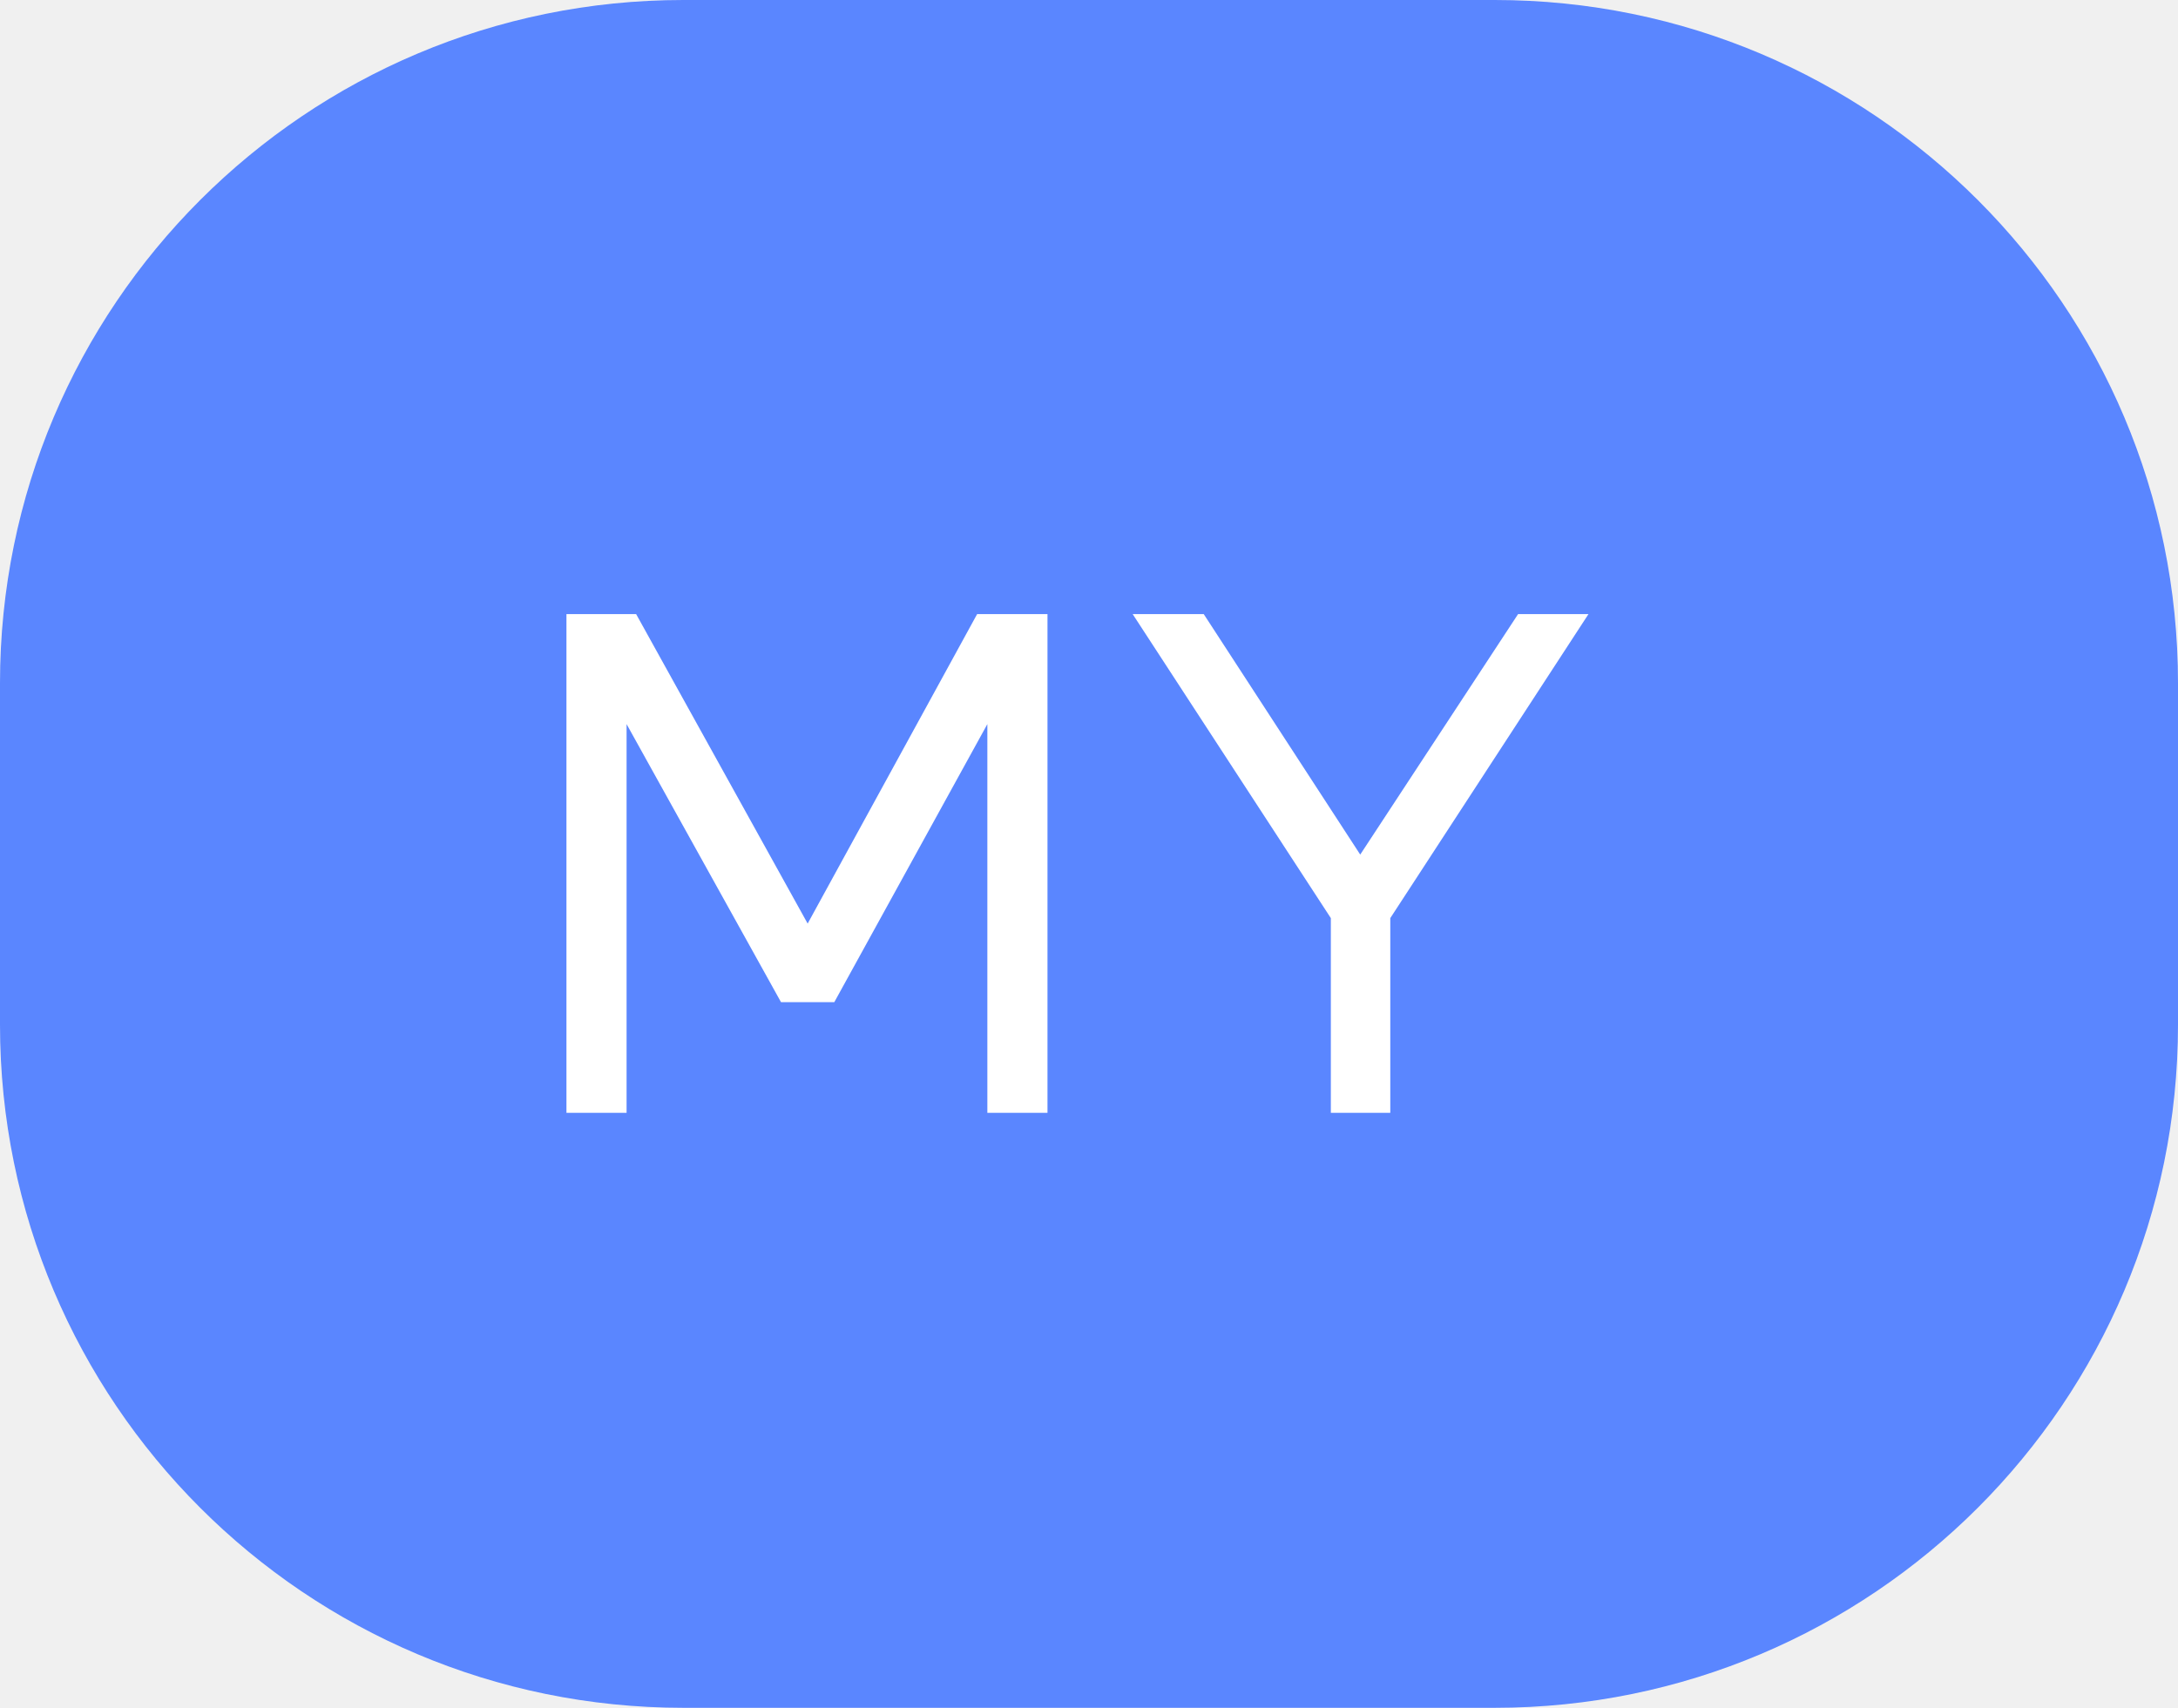
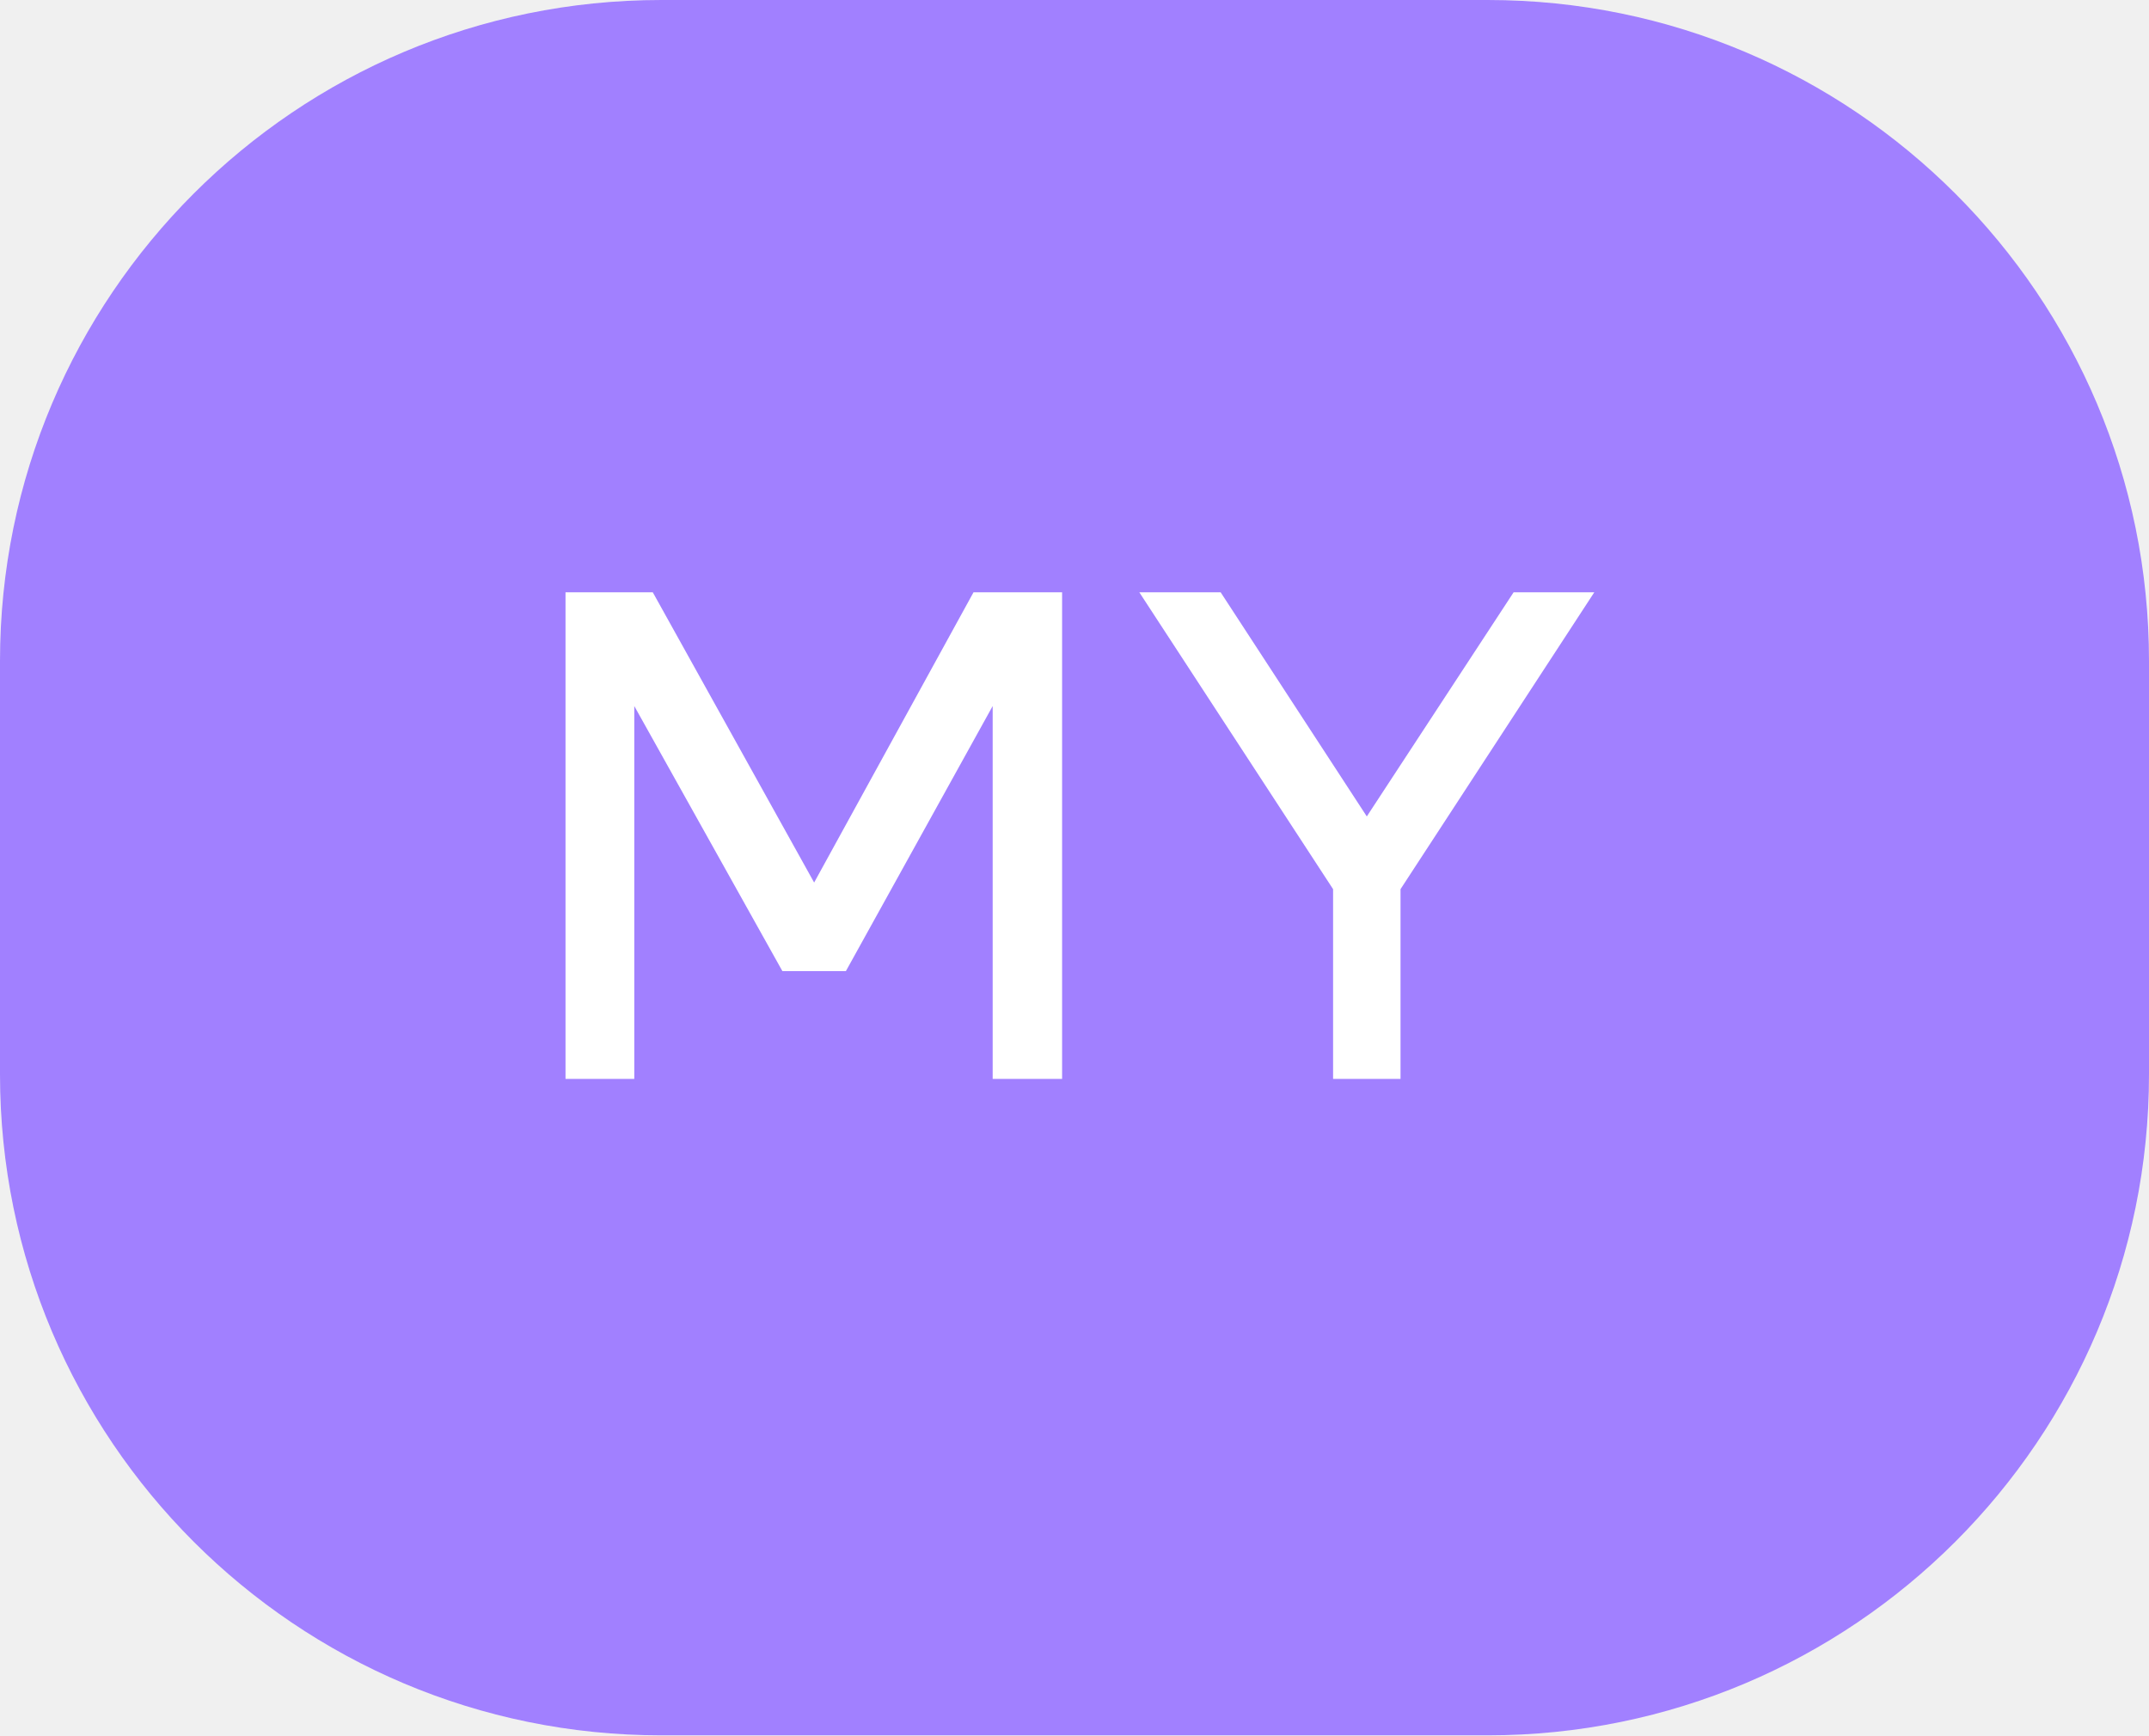
- <svg xmlns="http://www.w3.org/2000/svg" width="51" height="40" viewBox="0 0 51 40" fill="none">
-   <rect width="51" height="40" rx="16" fill="#5A86FF" />
-   <path d="M24.528 26.064H23.12V16.96L19.536 23.472H18.288L14.672 16.96V26.064H13.264V14.384H14.896L18.912 21.632L22.88 14.384H24.528V26.064ZM32.555 21.504V26.064H31.163V21.504L26.523 14.384H28.187L31.851 20.016L35.547 14.384H37.195L32.555 21.504Z" fill="white" />
+ <svg xmlns="http://www.w3.org/2000/svg" width="52" height="42" viewBox="0 0 52 42" fill="none">
+   <rect width="52" height="42" rx="16" fill="#A180FF" />
+   <path d="M25.7 26.112H24.02V17.088L20.468 23.504H18.932L15.348 17.088V26.112H13.684V14.336H15.796L19.7 21.36L23.556 14.336H25.7V26.112ZM33.889 21.52V26.112H32.257V21.52L27.569 14.336H29.537L33.073 19.76L36.625 14.336H38.577L33.889 21.52Z" fill="white" />
</svg>
